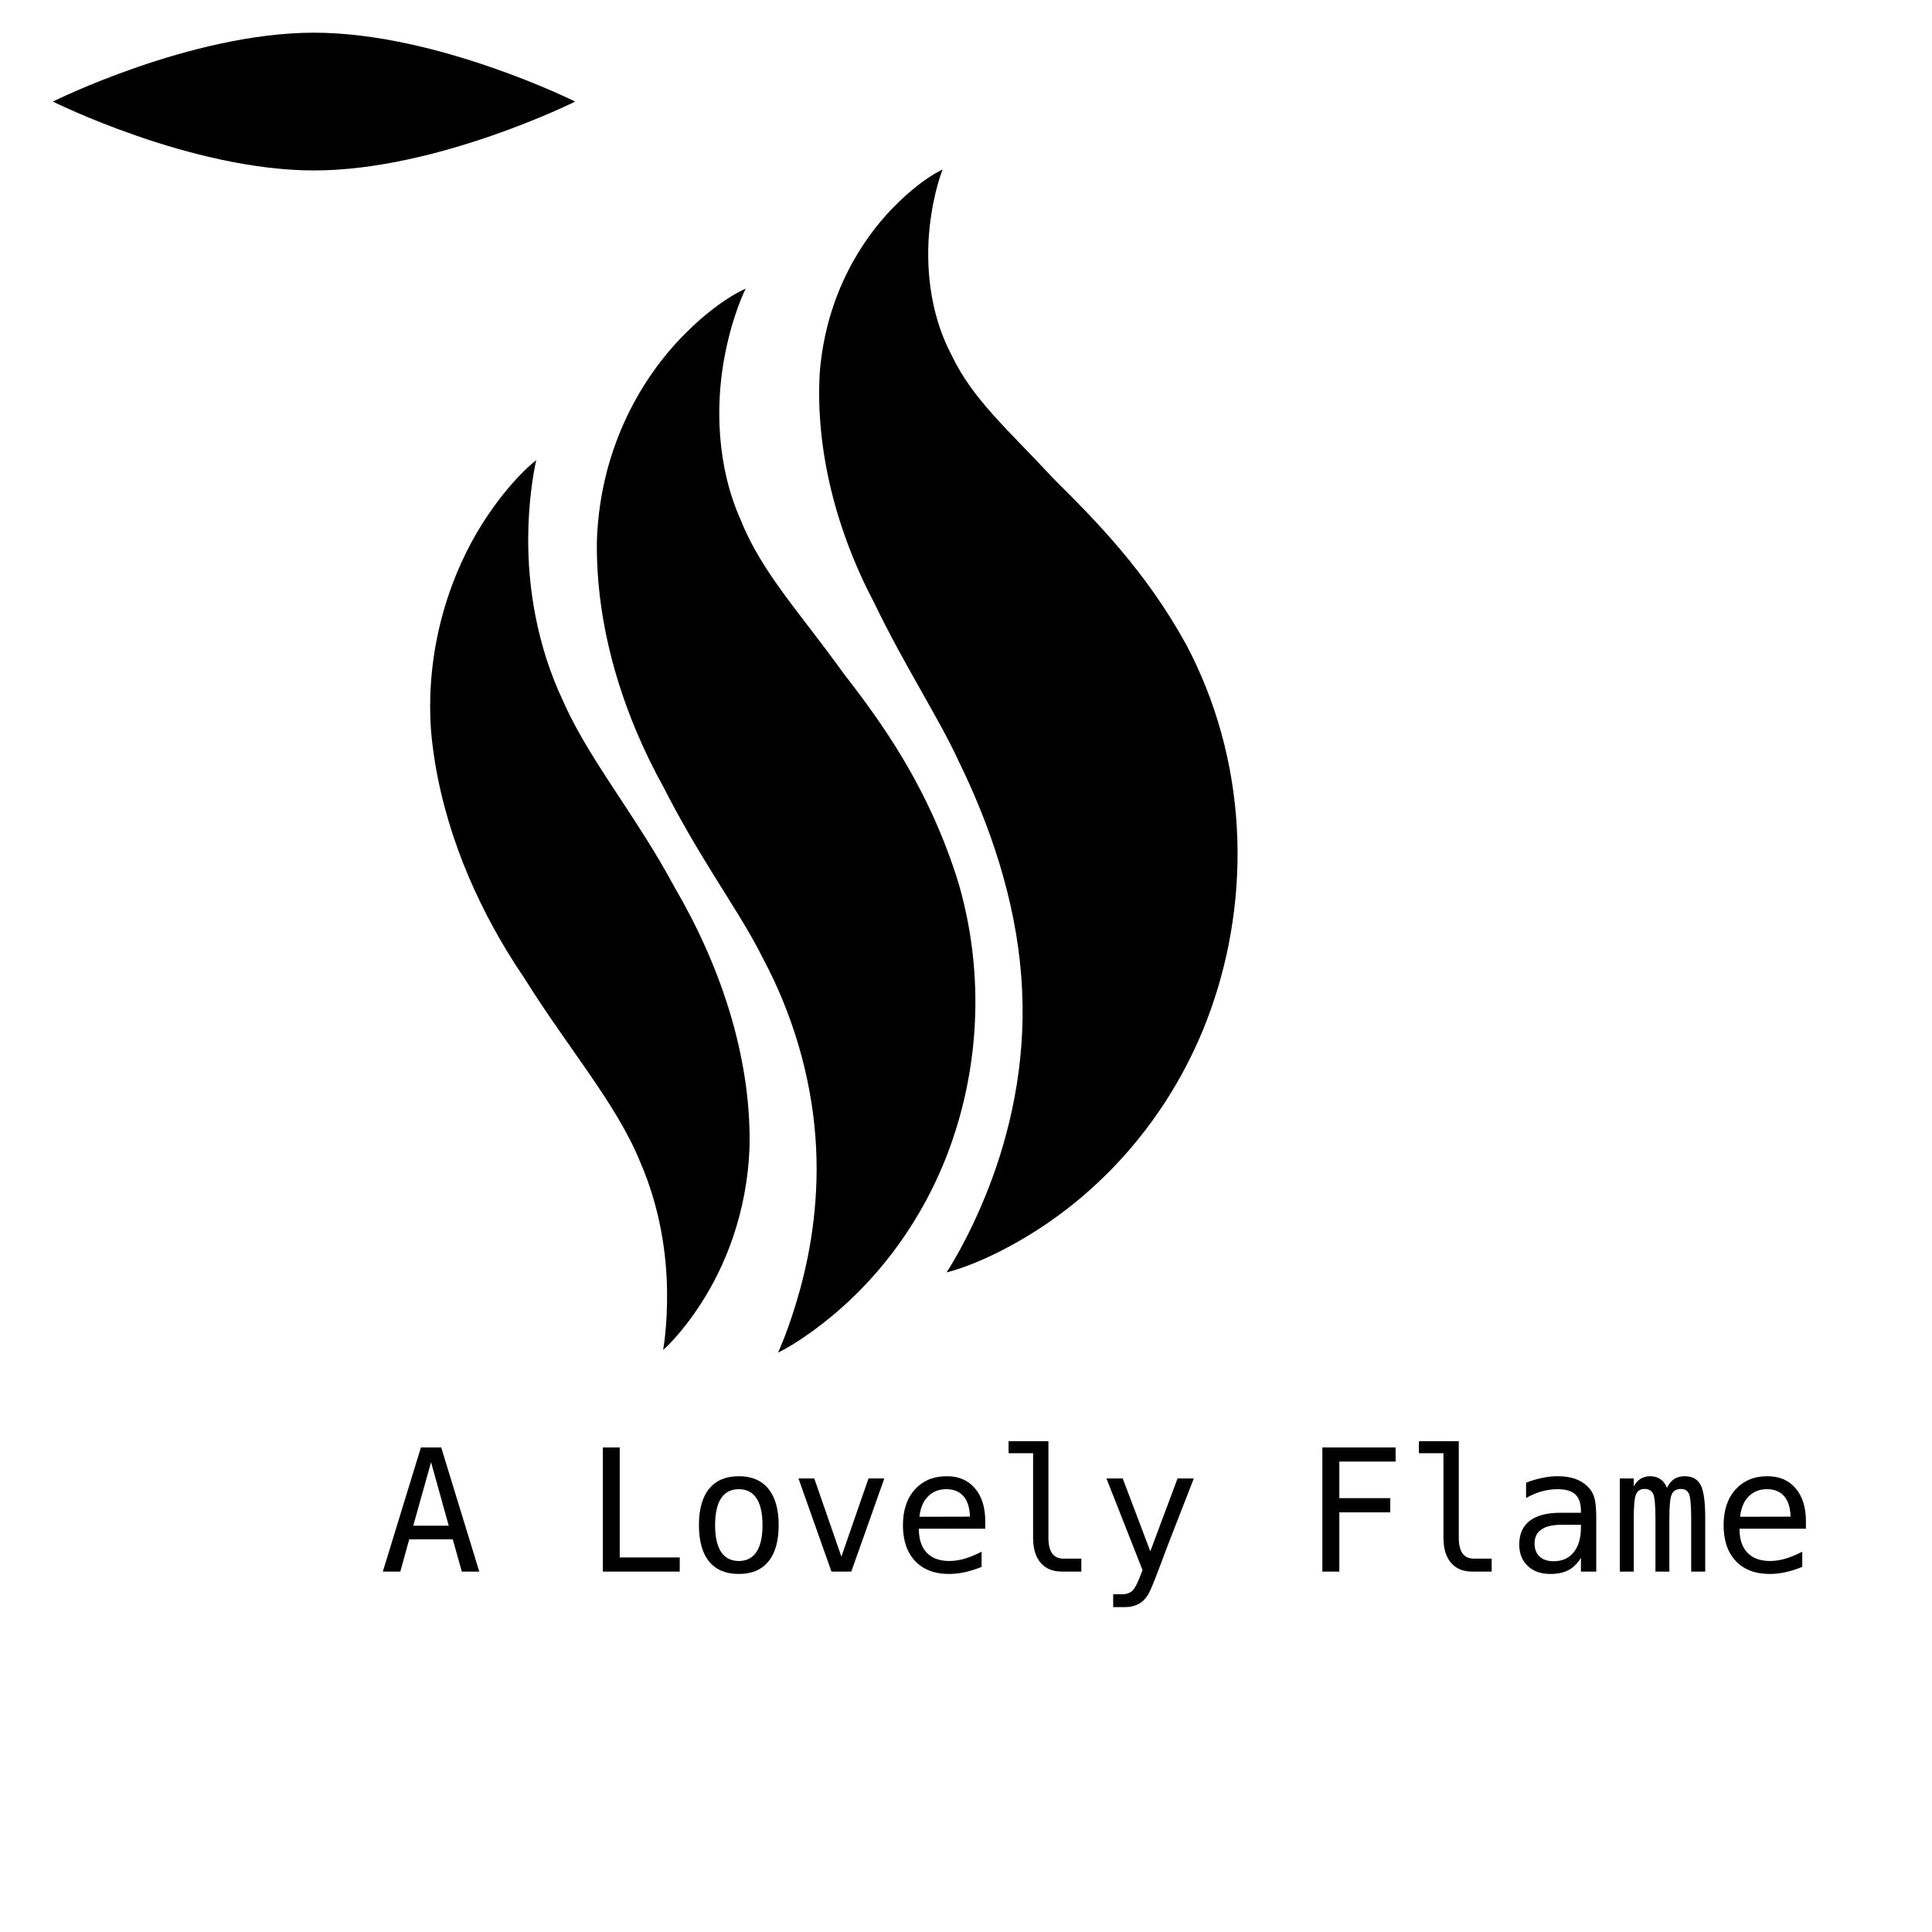
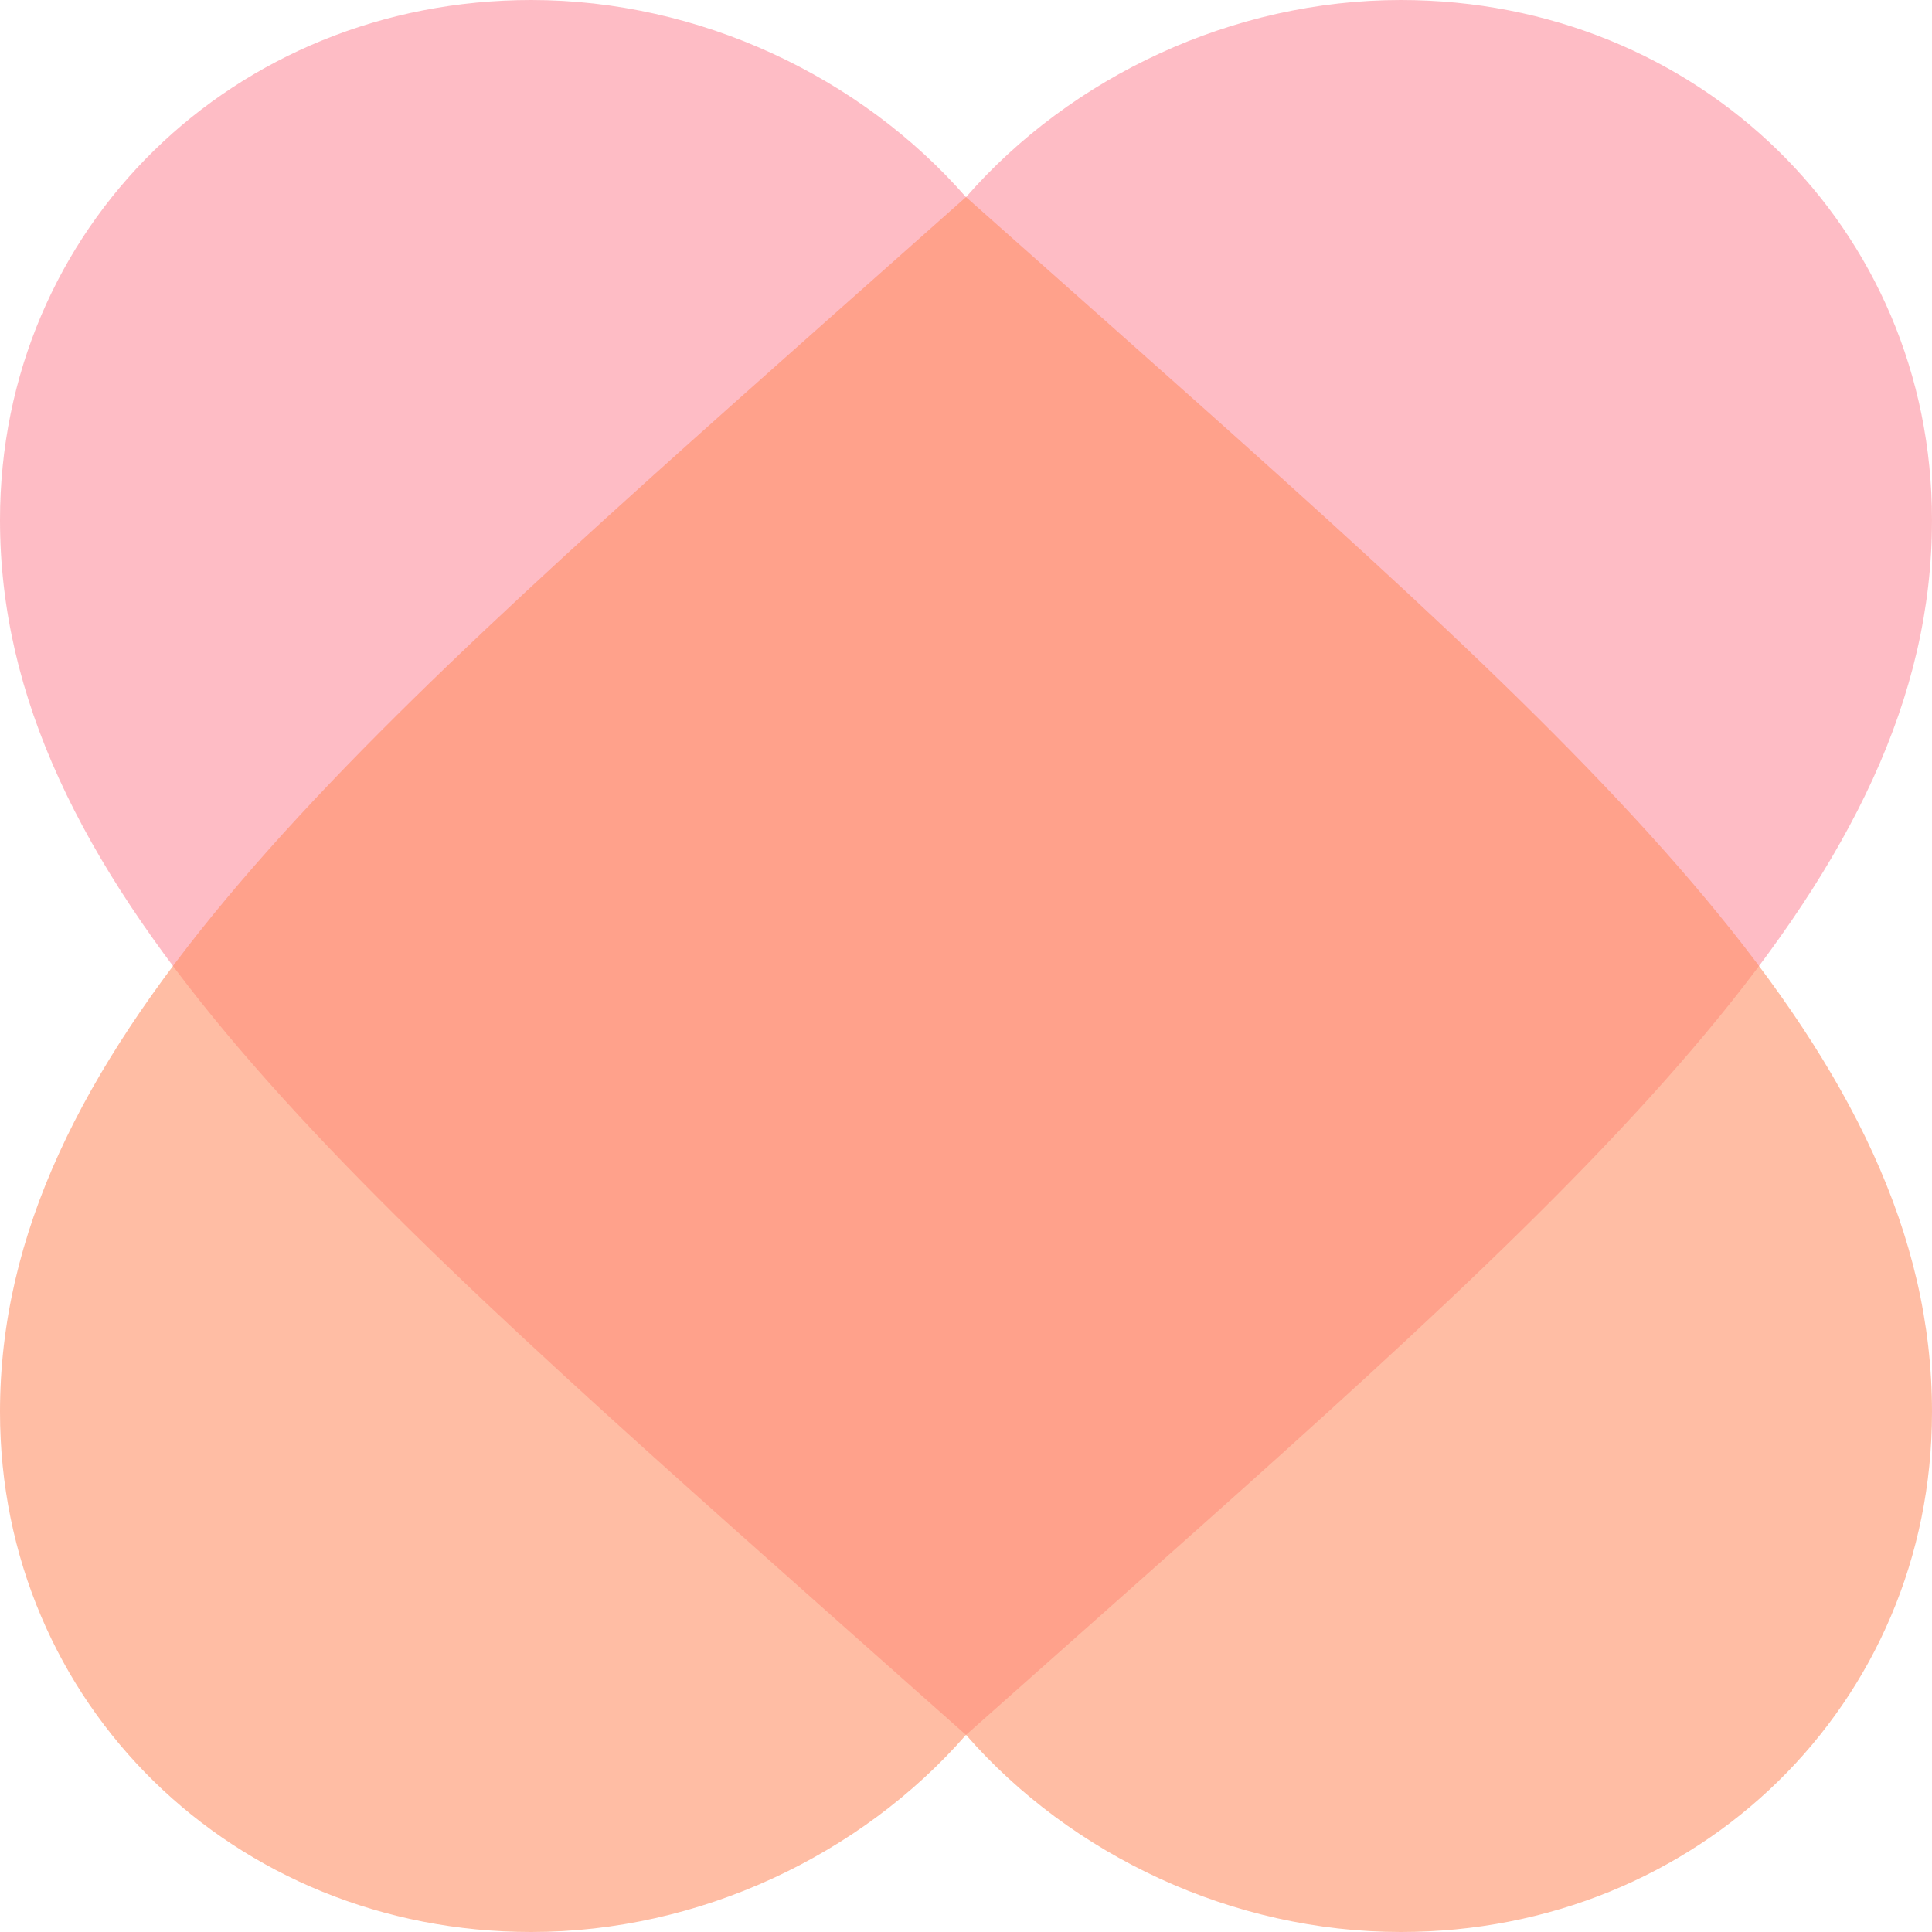
- <svg xmlns="http://www.w3.org/2000/svg" width="256mm" height="256mm" viewBox="0 0 256 256" version="1.1" id="svg5">
-   <defs id="defs2">
-     </defs>
+ <svg xmlns="http://www.w3.org/2000/svg" width="500" zoomAndPan="magnify" viewBox="0 0 375 375" height="500" preserveAspectRatio="xMidYMid meet" version="1.0" id="svg449">
+   <defs id="defs411">
+     <filter x="0" y="0" width="1" height="1" id="id1">
+       <feColorMatrix values="0 0 0 0 1 0 0 0 0 1 0 0 0 0 1 0 0 0 1 0" color-interpolation-filters="sRGB" id="feColorMatrix380" />
+     </filter>
+     <mask id="id2">
+       <g filter="url(#id1)" id="g385">
+         <rect x="-37.5" width="450" fill="#000000" y="-37.5" height="450" fill-opacity="0.478" id="rect383" />
+       </g>
+     </mask>
+     <clipPath id="id3">
+       <path d="M 0.609 1 L 352.359 1 L 352.359 324 L 0.609 324 Z M 0.609 1 " clip-rule="nonzero" id="path388" />
+     </clipPath>
+     <clipPath id="id4">
+       <rect x="0" width="353" y="0" height="327" id="rect391" />
+     </clipPath>
+     <mask id="id5">
+       <g filter="url(#id1)" id="g396">
+         <rect x="-37.5" width="450" fill="#000000" y="-37.5" height="450" fill-opacity="0.577" id="rect394" />
+       </g>
+     </mask>
+     <clipPath id="id6">
+       <path d="M 0.633 3 L 352.383 3 L 352.383 325.922 L 0.633 325.922 Z M 0.633 3 " clip-rule="nonzero" id="path399" />
+     </clipPath>
+     <clipPath id="id7">
+       <rect x="0" width="353" y="0" height="326" id="rect402" />
+     </clipPath>
+     <clipPath id="id8">
+       <path d="M 168 76.93 L 266 76.93 L 266 278 L 168 278 Z M 168 76.93 " clip-rule="nonzero" id="path405" />
+     </clipPath>
+     <clipPath id="id9">
+       <path d="M 103 163 L 180 163 L 180 298.18 L 103 298.18 Z M 103 163 " clip-rule="nonzero" id="path408" />
+     </clipPath>
+   </defs>
  <g id="layer1" />
-   <g id="layer2" />
-   <g id="layer3" />
-   <g id="layer4">
-     <text xml:space="preserve" style="font-style:normal;font-variant:normal;font-weight:normal;font-stretch:normal;font-size:22.578px;font-family:Inconsolata;-inkscape-font-specification:'Inconsolata, Normal';font-variant-ligatures:normal;font-variant-caps:normal;font-variant-numeric:normal;font-variant-east-asian:normal;fill:#000000;stroke-width:0.265;image-rendering:auto" x="50.322" y="208.247" id="text909">
-       <tspan id="tspan907" style="font-style:normal;font-variant:normal;font-weight:normal;font-stretch:normal;font-size:22.578px;font-family:Inconsolata;-inkscape-font-specification:'Inconsolata, Normal';font-variant-ligatures:normal;font-variant-caps:normal;font-variant-numeric:normal;font-variant-east-asian:normal;stroke-width:0.265" x="50.322" y="208.247">A Lovely Flame</tspan>
-     </text>
-     <path id="rect961" style="stroke-width:0.12" d="m 7.006,13.459 c 0,0 18.291,-9.127 34.604,-9.127 16.312,0 34.604,9.127 34.604,9.127 0,0 -18.291,9.127 -34.604,9.127 -16.312,0 -34.604,-9.127 -34.604,-9.127 z" />
-     <path style="fill:#000000;stroke-width:0.265" d="m 67.862,63.249 c 0,0 -1.026,4.107 -1.066,10.335 -0.041,6.415 1.115,14.173 4.636,21.612 10e-7,0 10e-7,3e-6 10e-7,3e-6 2.949,6.713 8.13,13.27 12.776,21.13 0.685,1.16 1.363,2.357 2.026,3.59 0,0 2e-6,0 2e-6,0 5.874,10.039 10.059,22.026 9.896,34.044 -0.269,9.31 -3.497,16.421 -6.295,20.81 -2.821,4.426 -5.165,6.37 -5.165,6.37 0,0 0.582,-3.018 0.525,-7.771 -0.058,-4.851 -0.892,-11.006 -3.577,-17.168 -3.114,-7.654 -9.561,-15.067 -15.296,-24.259 0,0 -2e-6,0 -2e-6,0 -0.769,-1.138 -1.526,-2.306 -2.26,-3.509 -5.064,-8.294 -9.177,-18.44 -10.141,-29.305 0,0 2e-6,-5e-6 2e-6,-5e-6 -0.847,-11.747 3.032,-21.531 6.786,-27.452 3.766,-5.94 7.154,-8.428 7.154,-8.428 z" id="path2037" class="UnoptimicedTransforms" transform="translate(3.19475,-2.271057)" />
-     <path style="fill:#000000;stroke-width:0.265" d="m 59.019,44.298 c 0,0 -1.858,3.615 -2.898,9.569 -1.052,6.018 -0.958,13.968 2.272,21.144 2.761,6.909 7.835,12.232 13.668,20.362 2.594,3.331 5.257,6.953 7.715,11.058 2.938,4.909 5.624,10.586 7.538,16.935 0,0 0,0 0,0 3.774,13.304 2.226,26.282 -1.946,36.563 -3.975,9.765 -9.911,16.254 -14.406,20.074 -4.526,3.847 -7.649,5.27 -7.649,5.27 0,0 1.478,-3.133 2.917,-8.379 1.47,-5.355 2.636,-12.404 2.027,-20.264 -0.622,-8.192 -3.074,-16.334 -6.944,-23.591 -1e-6,0 -2e-6,0 -2e-6,0 -1.789,-3.602 -4.169,-7.224 -6.702,-11.318 -2.098,-3.392 -4.337,-7.166 -6.454,-11.329 -5.348,-9.637 -9.037,-21.129 -8.848,-32.793 0.476,-12.819 6.41,-21.86 11.133,-26.774 4.834,-5.031 8.575,-6.527 8.575,-6.527 z" id="path2075" class="UnoptimicedTransforms" transform="translate(39.78442,-6.048267)" />
-     <path style="fill:#000000;stroke-width:0.265" d="m 50.844,30.926 c 0,0 -1.212,2.888 -1.728,7.664 -0.518,4.788 -0.107,11.253 2.912,16.944 2.784,5.867 7.488,9.878 13.544,16.404 5.512,5.472 12.178,12.187 17.554,21.966 0.439,0.83 0.856,1.669 1.252,2.514 7.545,16.134 6.926,34.07 0.925,48.614 0,0 -5e-6,0 -5e-6,0 -5.635,13.553 -14.869,21.909 -21.951,26.437 -7.11,4.546 -11.989,5.6 -11.989,5.6 0,0 2.817,-4.173 5.539,-11.122 2.805,-7.161 4.951,-16.314 4.47,-26.215 -10e-7,0 0,0 0,0 -0.462,-10.366 -3.642,-20.294 -7.701,-28.923 -0.219,-0.466 -0.442,-0.931 -0.669,-1.393 -2.58,-5.664 -7.155,-12.611 -11.24,-21.079 -4.997,-9.466 -7.817,-20.302 -7.2,-30.555 0.863,-10.613 5.884,-17.84 9.595,-21.673 3.844,-3.97 6.689,-5.183 6.689,-5.183 z" id="path2085" class="UnoptimicedTransforms" transform="translate(74.06445,-8.473872)" />
+   <g mask="url(#id2)" id="g427" transform="matrix(1.066098,0,0,1.043908,-12.37673,-1.129541)" style="display:inline">
+     <g transform="translate(11)" id="g425" style="display:inline">
+       <g clip-path="url(#id4)" id="g423">
+         <g clip-path="url(#id3)" id="g421">
+           <path fill="#fd7486" d="m 176.484,323.668 -25.504,-23.117 C 60.406,218.367 0.609,164.133 0.609,97.77 c 0,-54.234 42.473,-96.688 96.73,-96.688 30.602,0 59.973,14.238 79.145,36.652 19.168,-22.414 48.539,-36.652 79.145,-36.652 54.258,0 96.73,42.453 96.73,96.688 0,66.363 -59.797,120.598 -150.375,202.781 z m 0,0" fill-opacity="1" fill-rule="nonzero" id="path419" style="display:inline" />
+         </g>
+       </g>
+     </g>
+   </g>
+   <g mask="url(#id5)" id="g437" transform="matrix(1.066098,0,0,1.043895,-12.40172,-15.32711)" style="display:inline;fill:#ff8c61;fill-opacity:1">
+     <g transform="translate(11,48)" id="g435" style="fill:#ff8c61;fill-opacity:1">
+       <g clip-path="url(#id7)" id="g433" style="fill:#ff8c61;fill-opacity:1">
+         <g clip-path="url(#id6)" id="g431" style="fill:#ff8c61;fill-opacity:1">
+           <path fill="#ff8c61" d="m 176.508,3.324 25.5,23.117 c 90.578,82.188 150.375,136.422 150.375,202.785 0,54.234 -42.473,96.688 -96.73,96.688 -30.605,0 -59.977,-14.238 -79.145,-36.652 -19.172,22.414 -48.543,36.652 -79.145,36.652 -54.258,0 -96.73,-42.453 -96.73,-96.688 0,-66.363 59.797,-120.598 150.371,-202.785 z m 0,0" fill-opacity="1" fill-rule="nonzero" id="path429" style="fill:#ff8c61;fill-opacity:1" />
+         </g>
+       </g>
+     </g>
+   </g>
+   <g clip-path="url(#id8)" id="g441" style="display:none">
+     <path fill="#fd7486" d="m 265.293,204.875 c -1.953,-50.727 -63.434,-77.184 -82.078,-127.957 0,0 -0.016,0.016 -0.047,0.051 -19.344,21.172 -19.562,53.484 -0.652,75.043 22.188,25.293 47.977,46.852 49.223,79.273 0.676,17.504 -5.031,33.773 -15.035,46.574 29.43,-10.977 49.863,-39.883 48.59,-72.984" fill-opacity="1" fill-rule="nonzero" id="path439" />
+   </g>
+   <path fill="#f8554e" d="M 218.926,233.938 C 215,192.957 164,174.379 146.559,134.133 c 0,0 -0.012,0.016 -0.035,0.047 -14.684,18.031 -13.363,44.203 2.941,60.781 19.133,19.453 41.008,35.715 43.516,61.91 1.352,14.141 -2.516,27.578 -10.023,38.402 23.32,-10.246 38.527,-34.594 35.969,-61.336" fill-opacity="1" fill-rule="nonzero" id="path443" style="display:none" />
+   <g clip-path="url(#id9)" id="g447" style="display:none">
+     <path fill="#ff8c61" d="m 121.684,163.238 c -63.602,80.598 57.289,87.523 50.059,134.922 0,0 0.012,-0.016 0.027,-0.039 38.359,-68.605 -71.055,-78.953 -50.086,-134.883" fill-opacity="1" fill-rule="nonzero" id="path445" />
  </g>
</svg>
